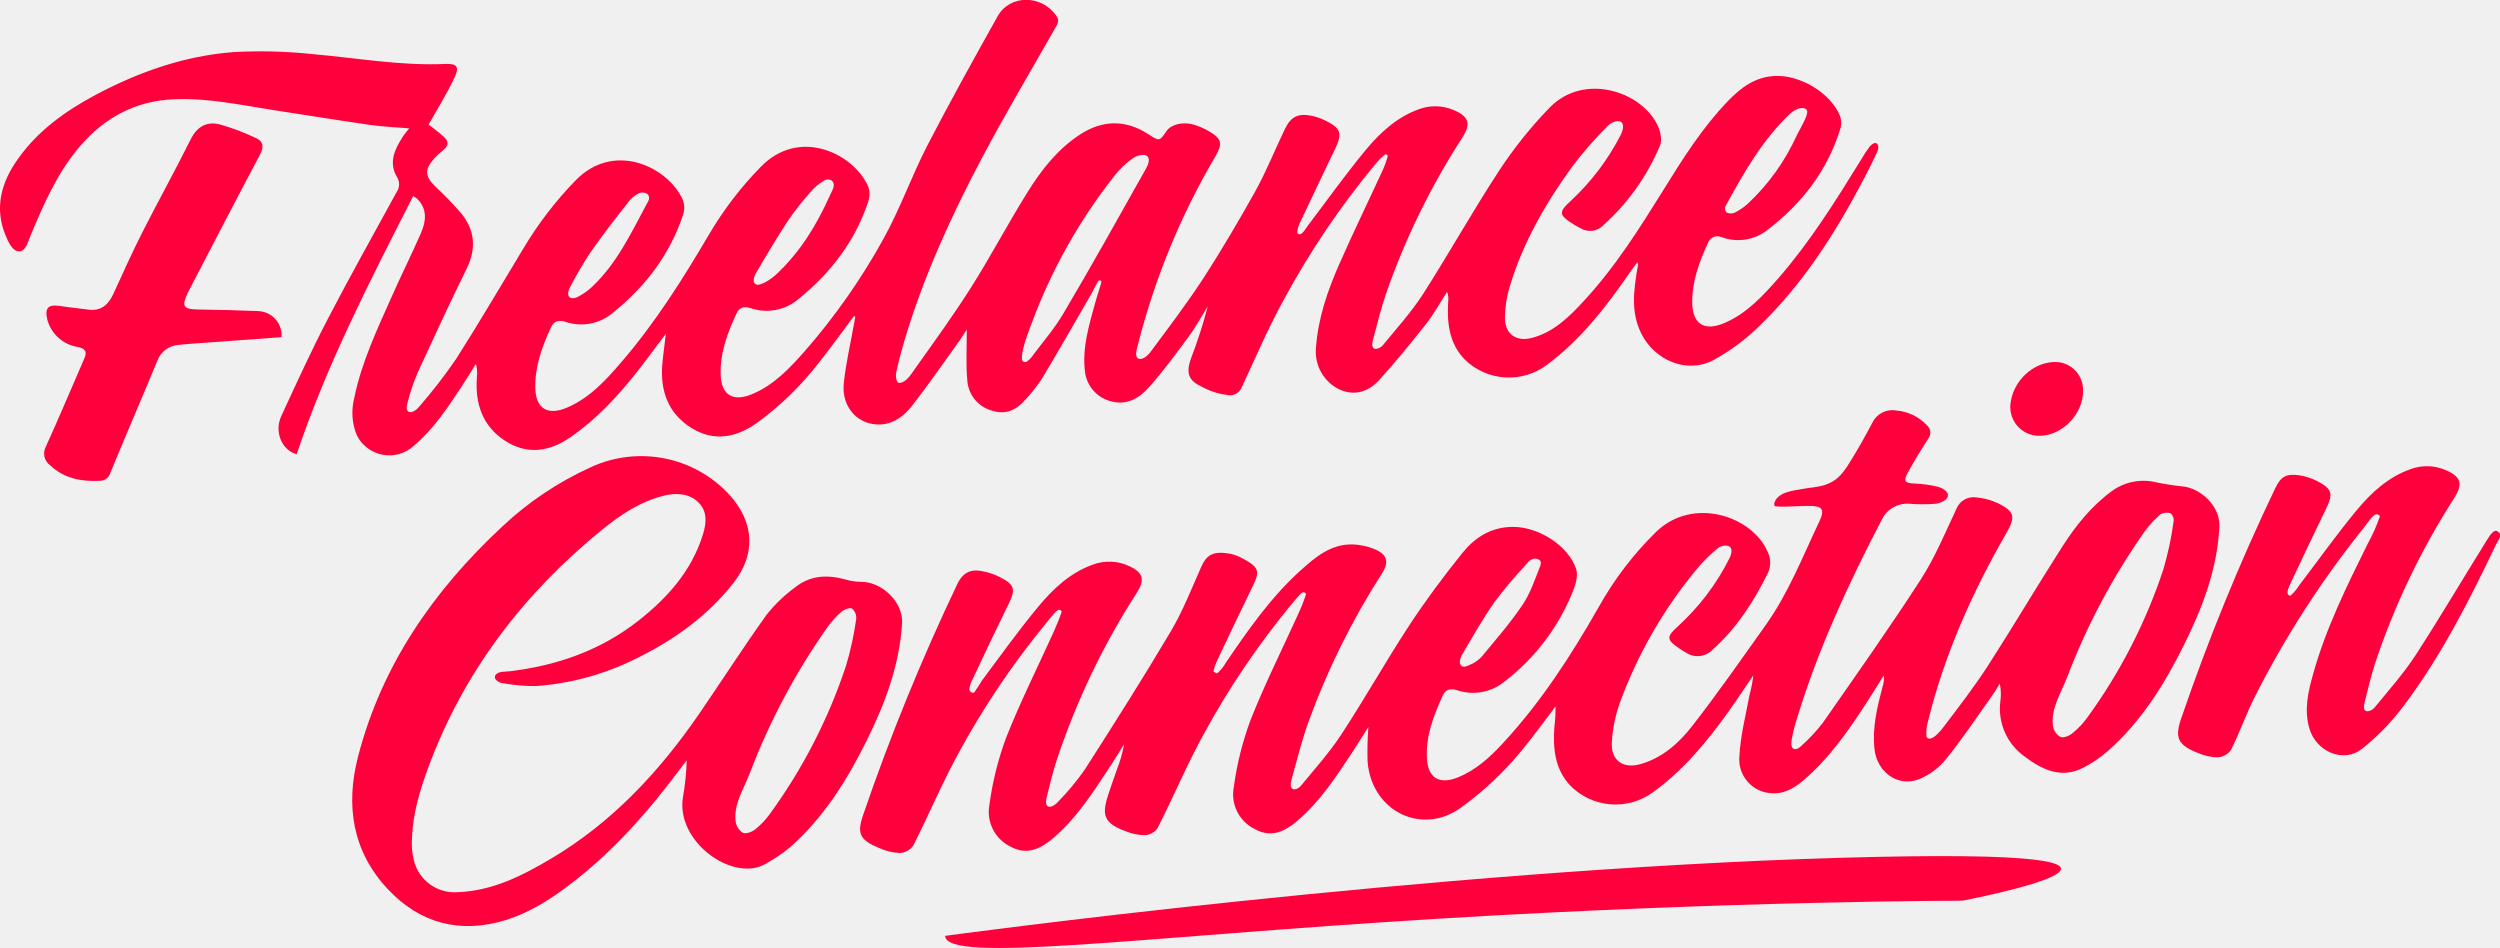
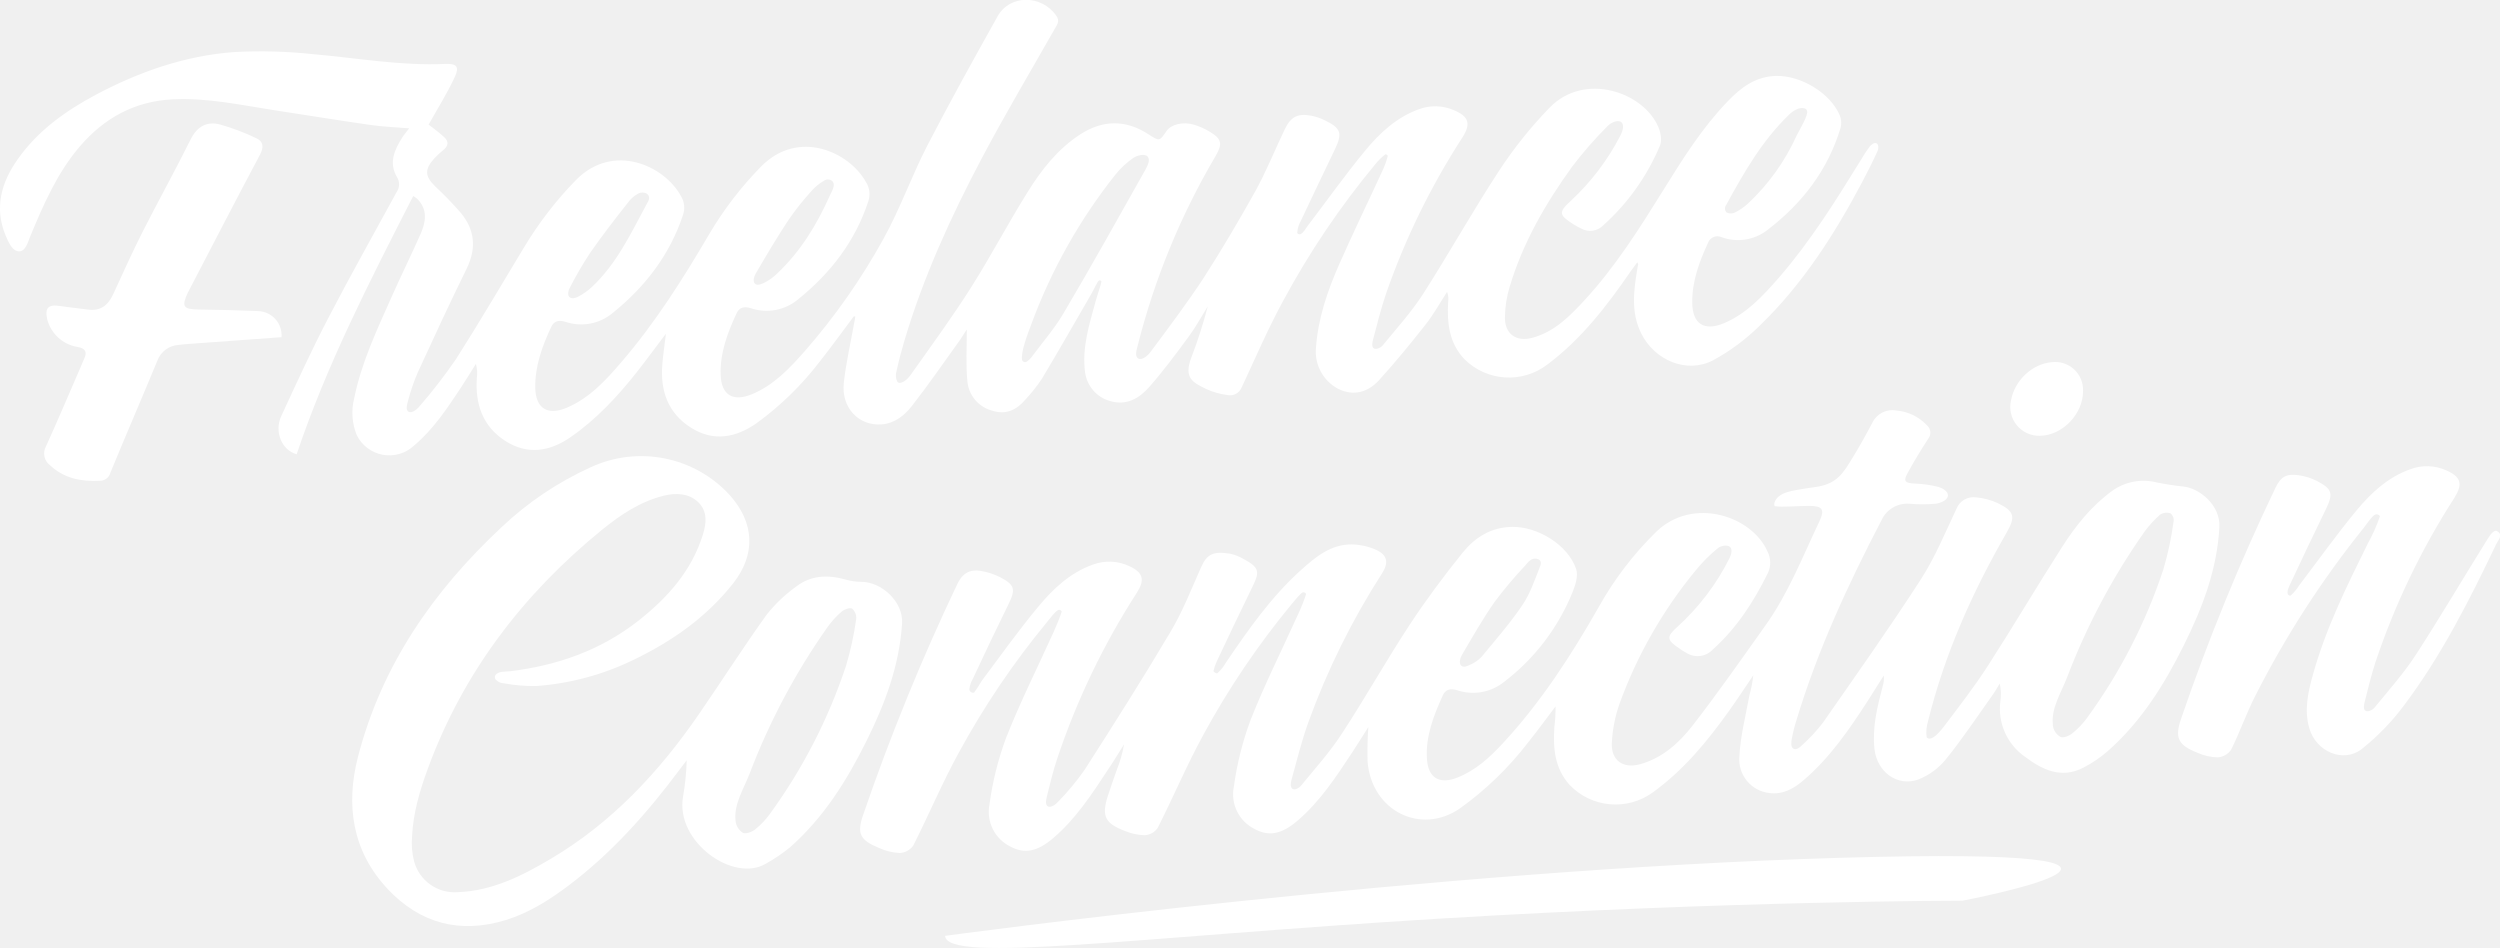
- <svg xmlns="http://www.w3.org/2000/svg" viewBox="0 0 611.48 231.87">
+ <svg xmlns="http://www.w3.org/2000/svg" viewBox="0 0 611.48 231.87" shape-rendering="geometricPrecision">
  <defs>
-     <style>.cls-1{fill:#ff003d;}</style>
+     <style>.cls-1{fill:#fff;}</style>
  </defs>
  <g id="Calque_2" data-name="Calque 2">
    <g id="Calque_1-2" data-name="Calque 1">
      <path class="cls-1" d="M208.84,77.37c-2.79,3.71-5.5,7.49-8.38,11.12a74.64,74.64,0,0,1-15.38,15c-5.13,3.6-10.58,4.59-16.07,1.12-5.67-3.58-7.58-9.13-7-15.64.2-2.34.55-4.67.87-7.35-2.5,3.3-4.75,6.38-7.1,9.37-4.75,6-9.95,11.62-16.32,16-5.11,3.51-10.51,4.3-15.88.85-5.56-3.58-7.4-9.07-6.94-15.47a8.26,8.26,0,0,0-.24-3.37c-1.21,1.93-2.39,3.88-3.64,5.78C109.36,99.91,106,105,101.26,109a8.87,8.87,0,0,1-14-2.57,14.44,14.44,0,0,1-.63-9c1.78-8.84,5.65-16.91,9.27-25.07,2.26-5.09,4.75-10.09,7-15.2,1.27-2.91,1.75-5.91-.83-8.51a8.64,8.64,0,0,0-1-.71C90.5,68.66,79.93,89.16,72.56,111.11c-3.63-1-5.54-5.49-3.76-9.35,3.7-8,7.39-16.1,11.48-23.94C85.66,67.45,91.41,57.26,97,47a3.32,3.32,0,0,0,.05-3.77c-2-3.46-.55-6.62,1.36-9.63.44-.69,1-1.31,1.67-2.21-3.35-.28-6.45-.39-9.49-.83C82.86,29.46,75.11,28.17,67.35,27c-8.29-1.28-16.51-3.11-25-2.71-9.35.44-16.81,4.52-22.82,11.52C14,42.27,10.64,50,7.42,57.76c-.57,1.37-1.12,3.64-2.64,3.72C3,61.57,2,59.07,1.35,57.54-1.42,50.83.31,44.64,4.3,39,9.2,32,16,27.15,23.39,23.2,34,17.56,45.26,13.61,57.29,12.73a120.68,120.68,0,0,1,19.21.51c10.8.94,21.51,2.89,32.42,2.4,2.8-.12,3.5.67,2.3,3.23-1.86,4-4.19,7.68-6.38,11.6.94.75,2.41,1.8,3.73,3s1.09,2.24-.2,3.29a19.11,19.11,0,0,0-2.16,2c-2.42,2.71-2.3,4.35.28,6.87a85.84,85.84,0,0,1,6.21,6.42c3.45,4.16,3.88,8.67,1.45,13.64-4.14,8.43-8.09,16.95-12,25.48a48.09,48.09,0,0,0-2.36,6.92c-.23.79-.63,2.13.11,2.6s2-.46,2.52-1.09a128,128,0,0,0,9.11-11.76c5.71-8.95,11.07-18.13,16.57-27.21A89.48,89.48,0,0,1,140.91,44c9.07-9.17,21.49-3.55,25.59,3.86a5.47,5.47,0,0,1,.55,4.75c-3.25,9.74-9.22,17.5-17.12,23.88a12,12,0,0,1-11.65,2.22c-1.62-.5-2.77-.2-3.45,1.24-2.22,4.73-4,9.61-3.91,14.92.12,5.05,3,6.82,7.66,4.88C144.2,97.37,148.19,93,152,88.55c8.26-9.6,15-20.27,21.39-31.15a85.4,85.4,0,0,1,12.8-16.7c9.09-9.21,21.49-3.58,25.6,3.8a5.47,5.47,0,0,1,.59,4.75C209.17,59,203.2,66.75,195.3,73.14a12,12,0,0,1-11.64,2.25c-1.59-.49-2.78-.27-3.47,1.19-2.25,4.8-4.11,9.74-3.92,15.15.17,4.89,3,6.6,7.61,4.71,5.33-2.2,9.17-6.26,12.87-10.45a156.52,156.52,0,0,0,19.33-27.56c4.07-7.31,6.87-15.32,10.71-22.78C232.29,25,238.13,14.51,244,4c3-5.39,10.73-5.33,14.35-.17.9,1.28.3,2.06-.28,3.07-6,10.56-12.21,21-17.89,31.73-7.61,14.38-14.36,29.17-19,44.81-.72,2.41-1.36,4.85-1.89,7.3a3.62,3.62,0,0,0,.15,2.56.71.71,0,0,0,.6.36c1.6-.14,2.68-1.94,3.58-3.21,4.73-6.66,9.55-13.28,13.91-20.17,4.82-7.61,9-15.6,13.79-23.26,3.39-5.47,7.37-10.56,12.88-14.14s11.16-3.67,16.76,0c2.63,1.71,2.64,1.7,4.38-.85,1.1-1.61,4-2.34,6.7-1.53a17.1,17.1,0,0,1,3.76,1.66c3.06,1.81,3.28,3,1.5,6.05a175.94,175.94,0,0,0-19,46.21c-.25,1-.84,2.7.09,3.26s2.4-.75,3-1.57c4.46-6,9-12,13.07-18.23C298.86,61.05,303,54,307,46.85c2.73-4.93,4.83-10.21,7.28-15.3,1.46-3,3.13-3.87,6.44-3.25a13.22,13.22,0,0,1,3.24,1.09c4.05,1.94,4.45,3.19,2.54,7.15q-4.22,8.77-8.37,17.57a6.44,6.44,0,0,0-.83,2.81c0,.28.49.48.75.37.79-.33,1.27-1.35,1.83-2.09,4.68-6.14,9.15-12.45,14.06-18.39,3.55-4.3,7.68-8.14,13.12-10.1a11.42,11.42,0,0,1,8.51.22c3.74,1.57,4.25,3.35,2.12,6.7A177.64,177.64,0,0,0,339,71.87c-1.24,3.68-2.18,7.46-3.17,11.22-.17.64-.4,1.73.2,2.12s1.75-.22,2.16-.72c3.39-4.13,7-8.12,9.89-12.59,6.4-10,12.16-20.34,18.65-30.24a104.44,104.44,0,0,1,12.29-15.33c8.51-8.78,22.92-3.85,26.59,4.72.58,1.36.95,3.33.4,4.57a54.49,54.49,0,0,1-13.83,19.46,4.48,4.48,0,0,1-5.44.82,19.47,19.47,0,0,1-1.82-1c-3.72-2.34-3.76-3-.62-5.86a58.21,58.21,0,0,0,12-15.82c.48-.9,1.13-2.61.27-3.33s-2.62.17-3.29.87a95.91,95.91,0,0,0-8.74,10c-6.51,9-12.05,18.6-15.27,29.33a26.76,26.76,0,0,0-1.18,7.63c0,4,2.79,5.94,6.64,4.92,5.45-1.44,9.22-5.3,12.85-9.23,7.55-8.19,13.46-17.59,19.31-27,4.72-7.61,9.48-15.18,15.73-21.67,3.24-3.36,6.8-6.06,11.85-6.17,6-.12,13.2,4.15,15.52,9.65a4.85,4.85,0,0,1,.22,3c-3.13,10.4-9.43,18.57-18,25.1a11.68,11.68,0,0,1-11.1,1.7,2.45,2.45,0,0,0-3.36,1.42c-2.13,4.6-3.88,9.34-3.84,14.49,0,5.33,2.94,7.17,7.82,5.1,5.53-2.35,9.45-6.66,13.27-11,7.76-8.92,14-18.92,20.18-28.94a29.81,29.81,0,0,1,2.14-3.25c.35-.43,1.13-1.08,1.68-.78s.47,1.38.25,1.86c-1.17,2.57-2.44,5.09-3.76,7.59-6.79,12.83-14.58,25-25.07,35.14A50.73,50.73,0,0,1,419,88.13c-6.44,3.36-14.31,0-17.57-6.58-2.59-5.23-1.82-10.56-.93-15.94,0-.3.13-.59.18-.89,0-.06,0-.14-.2-.57-.57.75-1,1.34-1.48,2-5.87,8.53-12.1,16.7-20.51,23a15.46,15.46,0,0,1-20.28-1.27c-3.81-4-4.3-8.95-4-14.11a4.49,4.49,0,0,0-.27-2.37c-1.72,2.65-3.26,5.45-5.21,7.93C345.05,84,341.3,88.6,337.29,93c-2.66,2.9-6.13,4-10,2.1A10.29,10.29,0,0,1,321.88,85c.51-7.11,2.78-13.76,5.61-20.2,3.41-7.75,7.12-15.37,10.66-23.07a19.41,19.41,0,0,0,1.27-3.54c.06-.24-.35-.48-.59-.43a14.07,14.07,0,0,0-2.43,2.4,202.38,202.38,0,0,0-22.54,33.41c-3.76,6.88-6.85,14.13-10.18,21.24a3.07,3.07,0,0,1-3.58,1.79,17.37,17.37,0,0,1-5-1.42c-3.21-1.59-5.69-2.59-3.69-7.78a118.51,118.51,0,0,0,4-12.47c-1.53,2.45-2.9,5-4.61,7.33-3.12,4.24-6.26,8.49-9.74,12.43-2.43,2.74-5.53,4.61-9.59,3.39a8.47,8.47,0,0,1-6.07-7c-.81-6.1,1.06-11.79,2.62-17.53.43-1.58,1.38-4.21,1.37-4.72,0-.2-.35-.27-.55-.24-.35.06-1.31,2.31-2,3.46-4,6.87-7.9,13.78-12,20.59a39.06,39.06,0,0,1-4.13,5.2c-2.1,2.44-4.67,3.66-7.94,2.63a8.19,8.19,0,0,1-6.16-7.24c-.4-4.13-.12-8.33-.14-12.65-.47.74-1,1.59-1.53,2.38-3.92,5.45-7.73,11-11.86,16.29-1.81,2.32-4.19,4.29-7.43,4.55-5.61.44-9.93-4.08-9.26-10.18.53-4.83,1.64-9.6,2.49-14.39.1-.58.27-1.21.31-1.74C209.23,77.34,209,77.41,208.84,77.37ZM250,88.1a.8.8,0,0,0,1,.43A5.15,5.15,0,0,0,252.57,87c2.56-3.43,5.4-6.69,7.55-10.36C267,65,273.58,53.21,280.2,41.43c.49-.87,1.22-2.37.49-3.15s-2.61-.24-3.46.33a20.54,20.54,0,0,0-4.49,4.2A132.44,132.44,0,0,0,252.29,79.2C251.22,82,249.62,86.3,250,88.1ZM158.27,47.41a2.15,2.15,0,0,0-2.14-.07,7.24,7.24,0,0,0-2.56,2.24c-3.16,4-6.3,8.06-9.22,12.25a90.48,90.48,0,0,0-5.06,8.71c-.3.56-.55,1.63,0,2.13s1.51.22,2.06-.07a15.77,15.77,0,0,0,3.35-2.34c6.09-5.68,9.53-13,13.43-20.27C158.42,49.39,159.34,48.33,158.27,47.41Zm45.27-3.15a1.67,1.67,0,0,0-2.08,0,11.52,11.52,0,0,0-3.05,2.54,65.31,65.31,0,0,0-5.55,7c-2.82,4.27-5.43,8.67-8,13.08-.38.65-.82,1.94-.2,2.52s1.78,0,2.48-.35a12.76,12.76,0,0,0,2.94-2.14c5.7-5.38,9.67-11.88,12.86-19C203.42,46.76,204.53,45.28,203.54,44.26ZM442,27.13c-.22-.91-1.62-.73-2.14-.56a6.24,6.24,0,0,0-2.27,1.48c-6.6,6.34-11.06,14.18-15.39,22.1a1.38,1.38,0,0,0,.14,1.84,2.4,2.4,0,0,0,2,0,14.47,14.47,0,0,0,3.18-2.18,52.34,52.34,0,0,0,11.93-16.66C440.36,31.35,442.3,28.2,442,27.13Z" />
      <path class="cls-1" d="M68.86,82.47,46.47,84.1c-.92.07-1.83.14-2.74.26a5.93,5.93,0,0,0-5.22,3.81c-3.78,9.17-7.73,18.26-11.5,27.43a2.66,2.66,0,0,1-2.67,2c-4.51.23-8.66-.59-12.09-3.79a3.58,3.58,0,0,1-1-4.64c3-6.6,5.81-13.27,8.7-19.92.21-.49.4-1,.63-1.47.86-1.81.17-2.65-1.71-2.93a9.23,9.23,0,0,1-7.29-6.62c-.69-2.93.19-3.84,3.14-3.38,2.26.35,4.54.55,6.8.87,3.18.45,5-1.17,6.23-3.89,2.35-5.14,4.68-10.29,7.23-15.33C38.8,49,42.88,41.64,46.62,34.12c1.59-3.2,4-4.52,7.2-3.67a55.05,55.05,0,0,1,8.89,3.37c1.71.78,1.86,2.14.89,4C57.69,48.91,51.92,60.11,46.1,71.28c0,.07-.08.13-.11.2-1.67,3.55-1.21,4.18,2.74,4.23,4.81.06,9.62.17,14.43.38A5.93,5.93,0,0,1,68.86,82.47Z" />
      <path class="cls-1" d="M434,123c.87-2.77,4.77-3,7.54-3.51.79-.14,1.34-.2,1.6-.23,4.93-.58,6.86-2.12,9.36-6.28,2.38-3.82,3.75-6.38,5.5-9.65a5.4,5.4,0,0,1,5.78-2.93,11.59,11.59,0,0,1,7.55,3.64,2.37,2.37,0,0,1,.27,3.31c-1.76,2.72-3.46,5.49-5,8.33-1.12,2-.68,2.47,1.62,2.59a27.72,27.72,0,0,1,5.92.83c.89.25,2.39,1.06,2.31,2.11-.09,1.21-1.93,1.85-3,2a38,38,0,0,1-6.48,0,6.9,6.9,0,0,0-6.75,4c-8.21,15.76-15.66,31.85-20.81,48.91a35.88,35.88,0,0,0-1.17,4.7c-.12.73-.26,1.93.42,2.31s1.57-.3,2-.76a41.45,41.45,0,0,0,5.2-5.59c8.08-11.6,16.26-23.14,23.92-35,3.5-5.41,6-11.5,8.76-17.35a4.47,4.47,0,0,1,4.84-2.77,15.77,15.77,0,0,1,5.3,1.42c4.07,2,4.35,3.34,2.1,7.24-8.4,14.57-15.2,29.82-19.23,46.21a9,9,0,0,0-.32,3.7c.06.29.47.46.76.44,1.17-.09,2.59-1.82,3.5-3,3.68-4.87,7.43-9.7,10.73-14.82,6.19-9.6,12-19.46,18.16-29.08,3.34-5.22,7.2-10.06,12.3-13.75A13.1,13.1,0,0,1,527.51,118c2.15.44,4.34.77,6.53,1,3.94.42,9.09,4.55,8.8,9.94-.55,10.36-4.14,19.71-8.65,28.8-4.8,9.68-10.47,18.78-18.68,26a30.08,30.08,0,0,1-5.89,4c-5.4,2.82-10.05.58-14.35-2.66a14.31,14.31,0,0,1-6-13.53,12,12,0,0,0-.15-4.36c-.57.92-1.08,1.87-1.71,2.74-3.76,5.28-7.35,10.7-11.42,15.73a16.42,16.42,0,0,1-6.8,5c-5.12,1.85-10.11-1.88-10.71-7.48-.57-5.25.68-10.27,2-15.29a6.17,6.17,0,0,0,.27-2.66c-1.3,2.06-2.58,4.13-3.9,6.18-4.52,7-9.26,13.9-15.68,19.4-2.41,2.06-5.05,3.6-8.4,3.16a8.27,8.27,0,0,1-7.33-9c.26-5,1.55-10,2.48-15a30.25,30.25,0,0,0,.92-4.79c-1.95,2.87-3.85,5.78-5.86,8.6-5.36,7.52-11.17,14.59-18.75,20.06A15.54,15.54,0,0,1,383.93,192c-3.68-4.08-4.09-9-3.75-14.13a35.6,35.6,0,0,0,.29-5.08c-2.21,2.92-4.37,5.88-6.65,8.74a79.54,79.54,0,0,1-16.76,16.22c-9.51,6.56-21.56.64-22.56-11.44a82.6,82.6,0,0,1,.19-8.49c-1.52,2.4-2.73,4.37-4,6.29-3.92,5.94-7.81,11.9-13.29,16.59-3.87,3.32-7,4-10.54,2.06a9.47,9.47,0,0,1-5.07-10.34,76.53,76.53,0,0,1,4.08-16.3c3.48-8.81,7.76-17.31,11.67-25.95a43.78,43.78,0,0,0,1.9-4.79c.09-.29-.47-.59-.76-.5-.6.19-2,2-2.85,3a200,200,0,0,0-21.39,31.64c-4.11,7.48-7.43,15.4-11.29,23a4.15,4.15,0,0,1-3.09,1.77,13.41,13.41,0,0,1-4.93-1.05c-4.91-1.86-5.74-3.69-4.14-8.63.69-2.13,1.44-4.23,2.18-6.34a31.23,31.23,0,0,0,1.77-6.22c-1.32,2.1-2.6,4.23-4,6.3-3.91,5.95-7.8,11.91-13.28,16.6-3.89,3.33-7,4-10.53,2.11a9.46,9.46,0,0,1-5.11-10.32,76,76,0,0,1,4.07-16.3c3.48-8.81,7.75-17.31,11.66-25.95.71-1.57,1.45-3.41,1.91-4.8.1-.29-.46-.63-.75-.52-.83.33-2,2-2.83,3a201,201,0,0,0-21.52,31.84c-4.08,7.41-7.36,15.26-11.19,22.82a4.32,4.32,0,0,1-3.28,1.81,13.7,13.7,0,0,1-5.12-1.25c-4.67-1.94-5.45-3.51-3.82-8.16a532.55,532.55,0,0,1,23.07-56.52c1.19-2.46,3-3.5,5.57-3.09a16.37,16.37,0,0,1,4.79,1.54c3.67,1.89,3.88,3,2.07,6.66q-4.42,9-8.68,18.17a6.54,6.54,0,0,0-.87,2.58.9.9,0,0,0,1.16.83,33.39,33.39,0,0,0,1.87-2.88c4.58-6.12,9-12.35,13.91-18.23,3.6-4.34,7.77-8.23,13.26-10.19a11.5,11.5,0,0,1,9,.41c3.32,1.57,3.76,3.31,1.8,6.41a180.16,180.16,0,0,0-19.5,40.59c-1,3-1.76,6.07-2.5,9.14-.19.79-.55,2.12.18,2.57s2-.49,2.53-1.12a62.11,62.11,0,0,0,6.5-7.84c7.12-11.12,14.21-22.28,20.94-33.64,3-5,5.15-10.53,7.53-15.89,1.39-3.12,2.9-4,7.15-3.29a11.59,11.59,0,0,1,3.41,1.38c3.58,1.95,3.83,3,2.1,6.49q-4.46,9.15-8.79,18.38a11.43,11.43,0,0,0-.83,2.38c-.07.27.68.72.93.6a9.91,9.91,0,0,0,2.08-2.58c5.48-8.06,11.05-16.06,18.36-22.64,3.58-3.22,7.33-6.36,12.51-6.29a15.1,15.1,0,0,1,5.78,1.28c2.87,1.27,3.25,3.15,1.57,5.78A182,182,0,0,0,320,176.69c-1.66,4.63-2.84,9.44-4.15,14.19-.17.62-.3,1.72.31,2.08s1.62-.25,2-.72c3.42-4.18,7.07-8.22,10-12.72,5.71-8.72,10.82-17.83,16.53-26.55,4.05-6.18,8.5-12.14,13.14-17.89,3-3.66,6.86-6.12,12-6.21,6.26-.11,13.72,4.42,15.69,10.34.52,1.57-.14,3.77-.82,5.46a52.22,52.22,0,0,1-16.75,22.07,12.16,12.16,0,0,1-11.59,2.07c-1.64-.5-2.8-.17-3.47,1.29-2.24,4.94-4.23,10-3.87,15.54.3,4.68,3.08,6.3,7.5,4.53s7.85-4.89,11-8.3c9.29-10,16.7-21.43,23.45-33.28a80.89,80.89,0,0,1,14.16-18.55c9.05-8.7,23.46-3.76,27.18,4.85a5.91,5.91,0,0,1,.07,5.33c-3.46,7-7.6,13.4-13.47,18.67a5.09,5.09,0,0,1-6.51.75c-.55-.29-1.07-.61-1.59-1-3.24-2.15-3.26-2.88-.46-5.39A57.31,57.31,0,0,0,423,136.58c.39-.76.84-2.15.16-2.79s-2.3-.26-2.91.23a36.9,36.9,0,0,0-5.52,5.52,110.66,110.66,0,0,0-18.63,32.64,34.34,34.34,0,0,0-1.86,9.46c-.23,4.38,2.78,6.46,7,5.26,5.38-1.52,9.42-5.17,12.68-9.34,6.22-8,12-16.3,17.85-24.52,5.62-7.84,9.1-16.81,13.2-25.44,1.43-3,.83-3.87-2.54-3.86-2.75,0-6.36.36-8.25.08C433.92,123.79,433.95,123.29,434,123Zm68.1,54.34a3.77,3.77,0,0,0,1.9,2.92c.81.29,2.22-.31,3-1a19.53,19.53,0,0,0,3.49-3.69,131.87,131.87,0,0,0,18.65-36.3,78.24,78.24,0,0,0,2.5-11.72,2.12,2.12,0,0,0-.75-2,3,3,0,0,0-2.51.29,26.38,26.38,0,0,0-3.75,4.07,161.93,161.93,0,0,0-19,35.67C504.17,169.4,501.6,173.27,502.13,177.37ZM376.19,136.77c-1.56-.58-2.5.82-3.08,1.49a105.05,105.05,0,0,0-7.57,9c-2.91,4.17-5.43,8.61-8,13-.38.65-.76,2-.14,2.55s1.52.09,2.11-.19a8.31,8.31,0,0,0,2.84-1.93c3.43-4.15,7-8.23,10-12.67,1.88-2.76,3-6.07,4.23-9.21C376.83,138.27,377.26,137.17,376.19,136.77Z" />
      <path class="cls-1" d="M121.19,165.11c.75-1,2.37-.78,3.58-.93,11.49-1.4,22.11-5.1,31.29-12.29,7.16-5.61,13.11-12.23,15.87-21.16.85-2.74,1.15-5.61-1.09-7.84s-5.46-2.4-8.48-1.65c-5.75,1.43-10.58,4.66-15.09,8.32-19.32,15.73-34,34.94-42.62,58.43-1.95,5.3-3.62,10.93-3.86,16.61a17.86,17.86,0,0,0,.49,6.06,10.25,10.25,0,0,0,10.64,7.56c8.47-.3,15.78-4,22.83-8.18,14.91-8.83,26.45-21.2,36.19-35.35,5.56-8.08,10.84-16.34,16.55-24.31a35.94,35.94,0,0,1,7.17-6.85c3.61-2.84,7.8-3,12.12-1.79a13.92,13.92,0,0,0,3.79.57c5-.06,10.41,4.86,10.07,10.18-.66,10.35-4.2,19.7-8.72,28.78-4.81,9.67-10.49,18.76-18.72,26a39.55,39.55,0,0,1-5.91,4c-7.87,4.68-22.12-5.33-20.23-16.38a60.25,60.25,0,0,0,.9-8.93c-.6.79-1.2,1.57-1.79,2.36-7.89,10.57-16.59,20.37-27.19,28.34-4.7,3.53-9.66,6.66-15.35,8.4-11.14,3.39-20.88.81-28.76-7.57-8.7-9.25-10.38-20.51-7.3-32.41,5.79-22.37,18.44-40.59,35.15-56.17a79.37,79.37,0,0,1,21.8-14.64,29.36,29.36,0,0,1,33.94,6.8c6.08,6.76,6.47,14.5.86,21.62-6.48,8.23-14.84,14.09-24.19,18.62a65.11,65.11,0,0,1-24,6.49,40.84,40.84,0,0,1-7.81-.65,2.91,2.91,0,0,1-2.13-1A1,1,0,0,1,121.19,165.11Zm58.72,35.61a3.86,3.86,0,0,0,1.83,3c.79.31,2.22-.25,3-.88a19.07,19.07,0,0,0,3.5-3.67,132.35,132.35,0,0,0,18.68-36.29,76.09,76.09,0,0,0,2.5-11.48,3,3,0,0,0-1-2.54c-.57-.31-1.92.19-2.57.74a21.53,21.53,0,0,0-3.42,3.75,162,162,0,0,0-19,35.67C182,192.79,179.45,196.64,179.91,200.71Z" />
      <path class="cls-1" d="M581.14,125.8c-.79.13-2.1,2.16-3,3.32a235.26,235.26,0,0,0-26.37,40.8c-2.27,4.37-3.88,9.07-6.07,13.48a4.35,4.35,0,0,1-3.25,1.85,12.82,12.82,0,0,1-4.92-1.11c-4.8-1.89-5.7-3.67-4-8.49a521.08,521.08,0,0,1,23-56.28c1.37-2.8,2.63-3.55,5.74-3.13a14,14,0,0,1,4.37,1.37c3.86,2,4.11,3.09,2.22,7-2.94,6-5.81,12.1-8.66,18.18-.36.77-.88,1.82-.62,2.51.09.25.45.49.69.37a11.14,11.14,0,0,0,2.1-2.51c4.68-6.14,9.16-12.45,14.08-18.39,3.55-4.27,7.68-8.08,13.09-10a11.53,11.53,0,0,1,8.81.28c3.62,1.6,4.07,3.34,2,6.67a179.64,179.64,0,0,0-19.38,40.39c-1,3.15-1.8,6.38-2.59,9.59-.16.66-.41,1.74.19,2.14s1.78-.23,2.19-.73c3.46-4.24,7.15-8.36,10.12-12.93,6-9.26,11.61-18.79,17.45-28.16.57-.92,1.62-2.59,2.44-2.11,1.59.93.28,2.15-.19,3.13-6.56,13.74-13.43,27.34-22.62,39.55a57.93,57.93,0,0,1-10.25,10.58c-4.55,3.59-11.22.66-12.86-5-1.33-4.55-.31-8.89.89-13.21,3.12-11.21,8.25-21.59,13.4-32a41.8,41.8,0,0,0,2.95-6.61C582.14,126,581.49,125.74,581.14,125.8Z" />
      <path class="cls-1" d="M501.8,88.59a6.83,6.83,0,0,1,7.7,7c.07,5.57-5,10.9-10.48,11a7.06,7.06,0,0,1-7.14-8.67C492.78,93,497.1,89,501.8,88.59Z" />
      <path class="cls-1" d="M231.17,228.9s118.58-16.18,219-19.09S480,220.3,480,220.3s-56,0-128.92,4.45S231.41,235.75,231.17,228.9Z" />
    </g>
  </g>
</svg>
